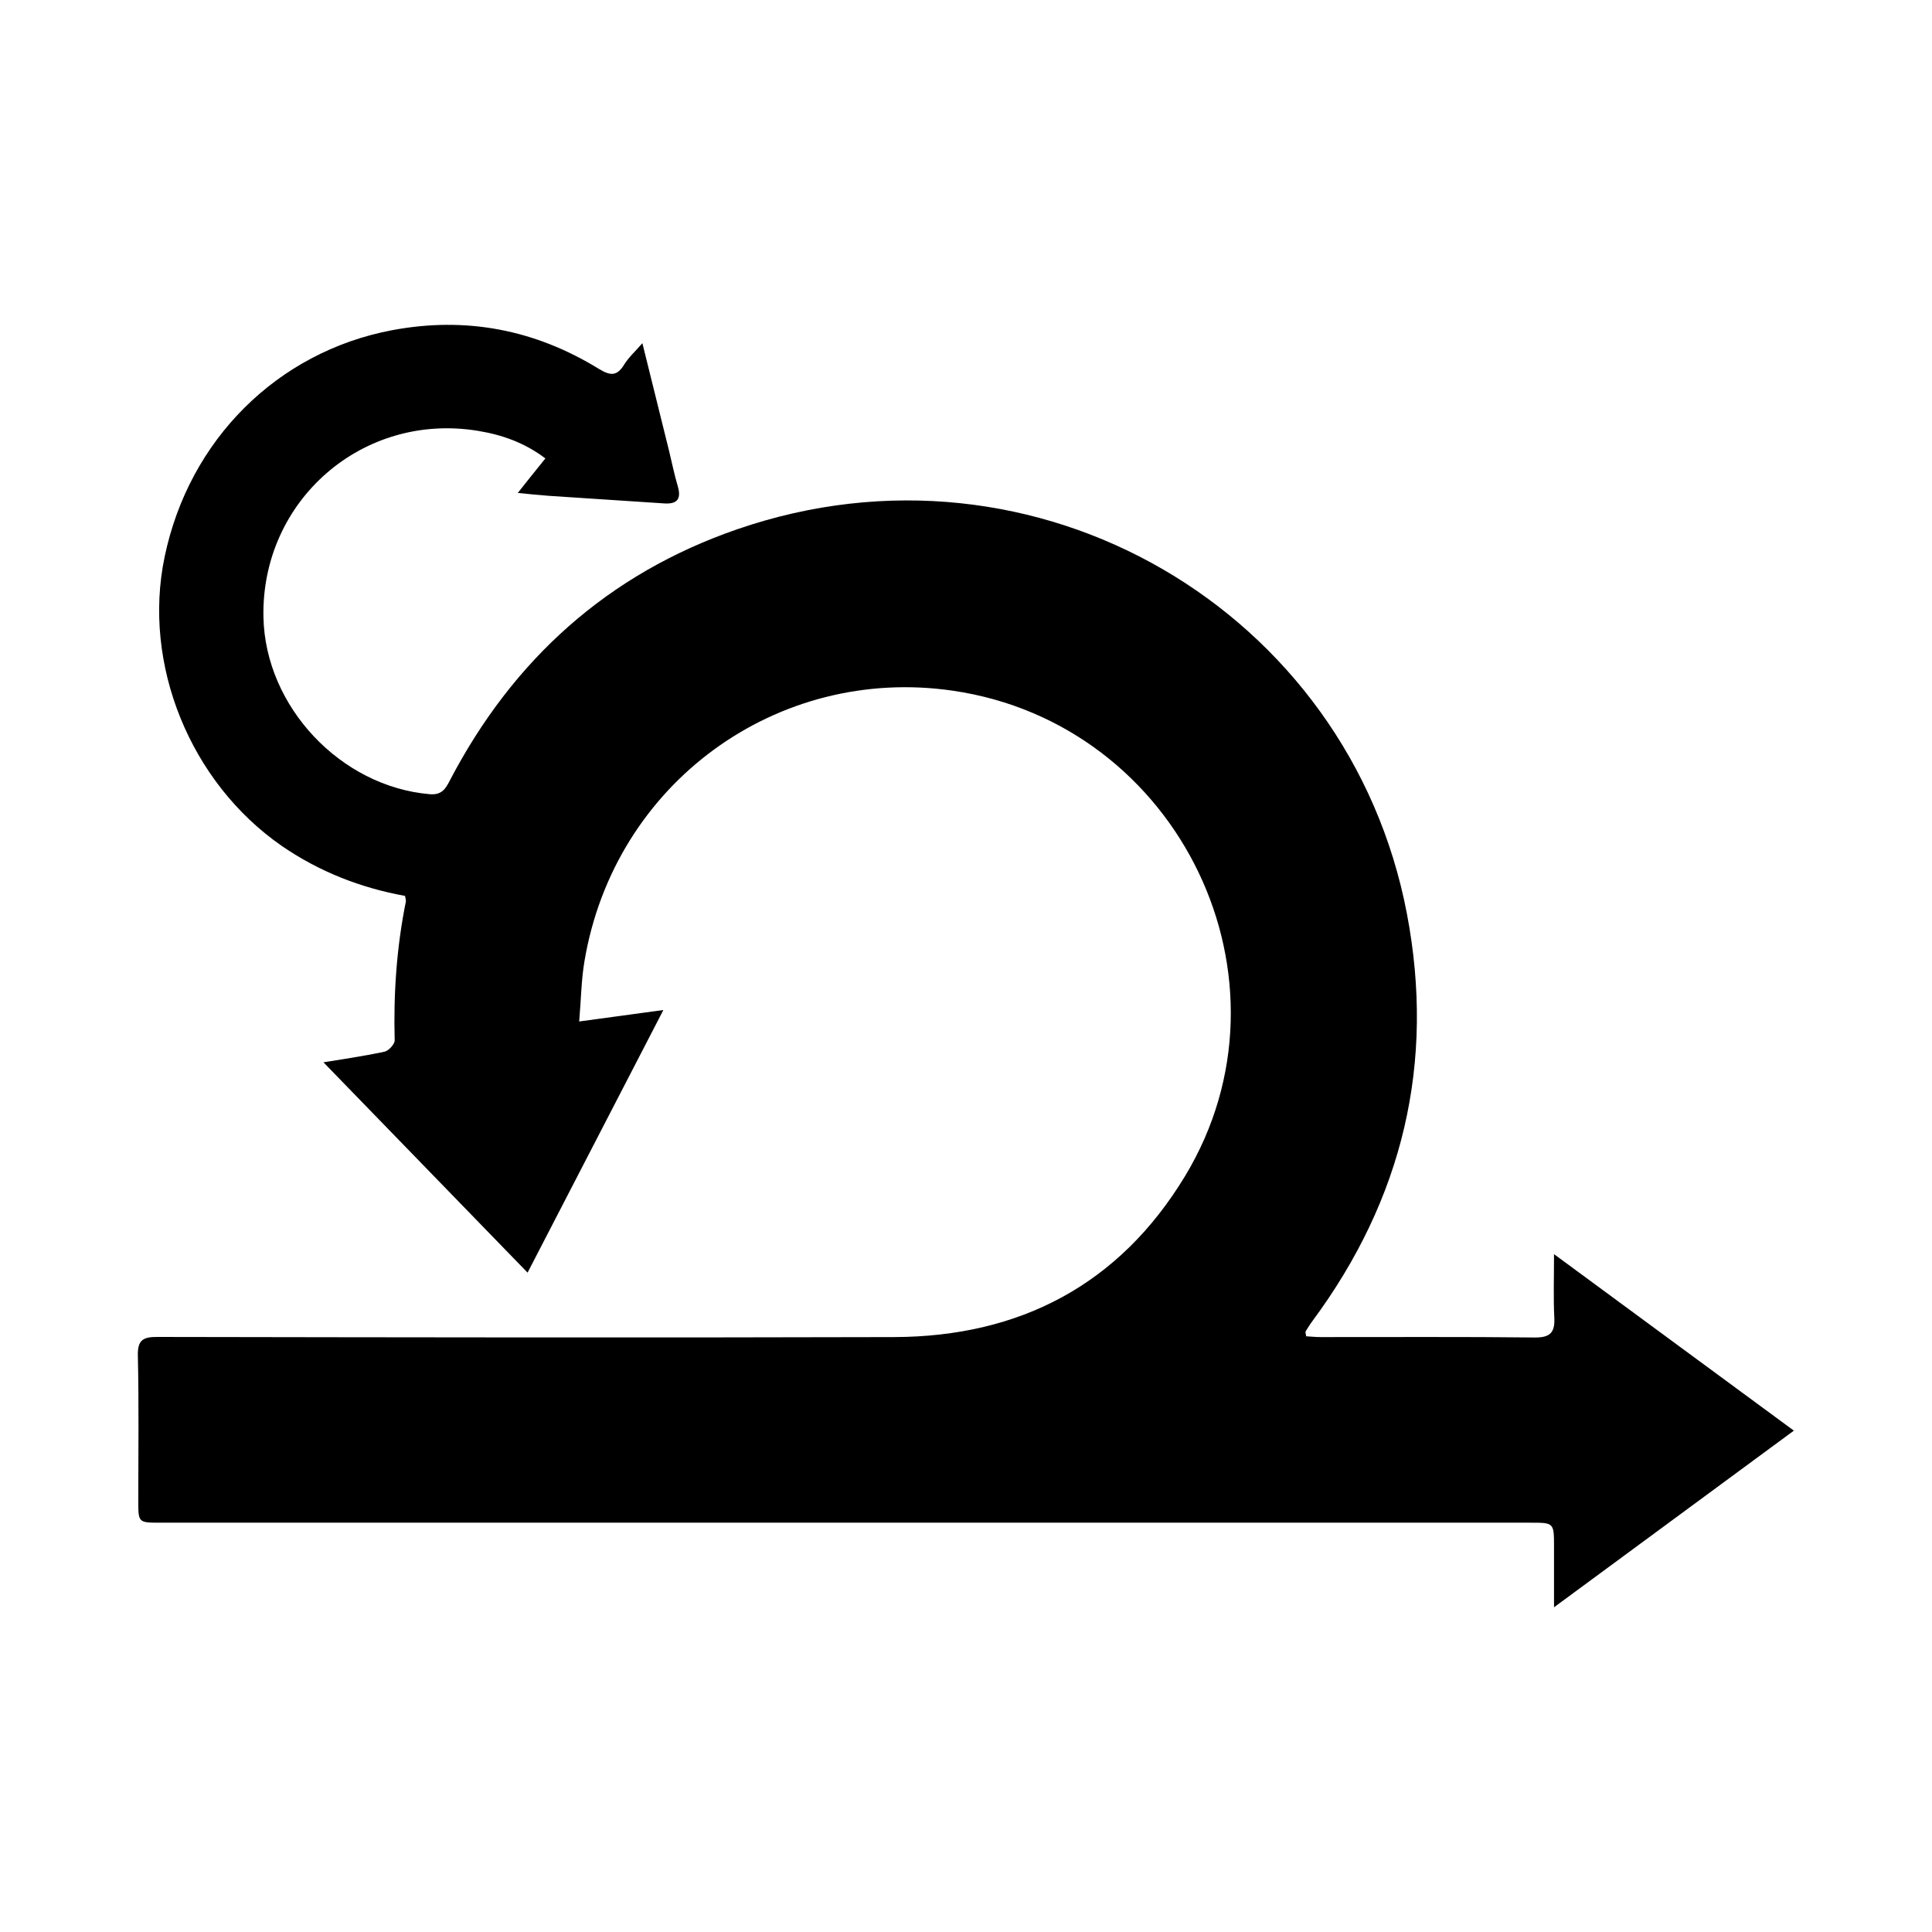
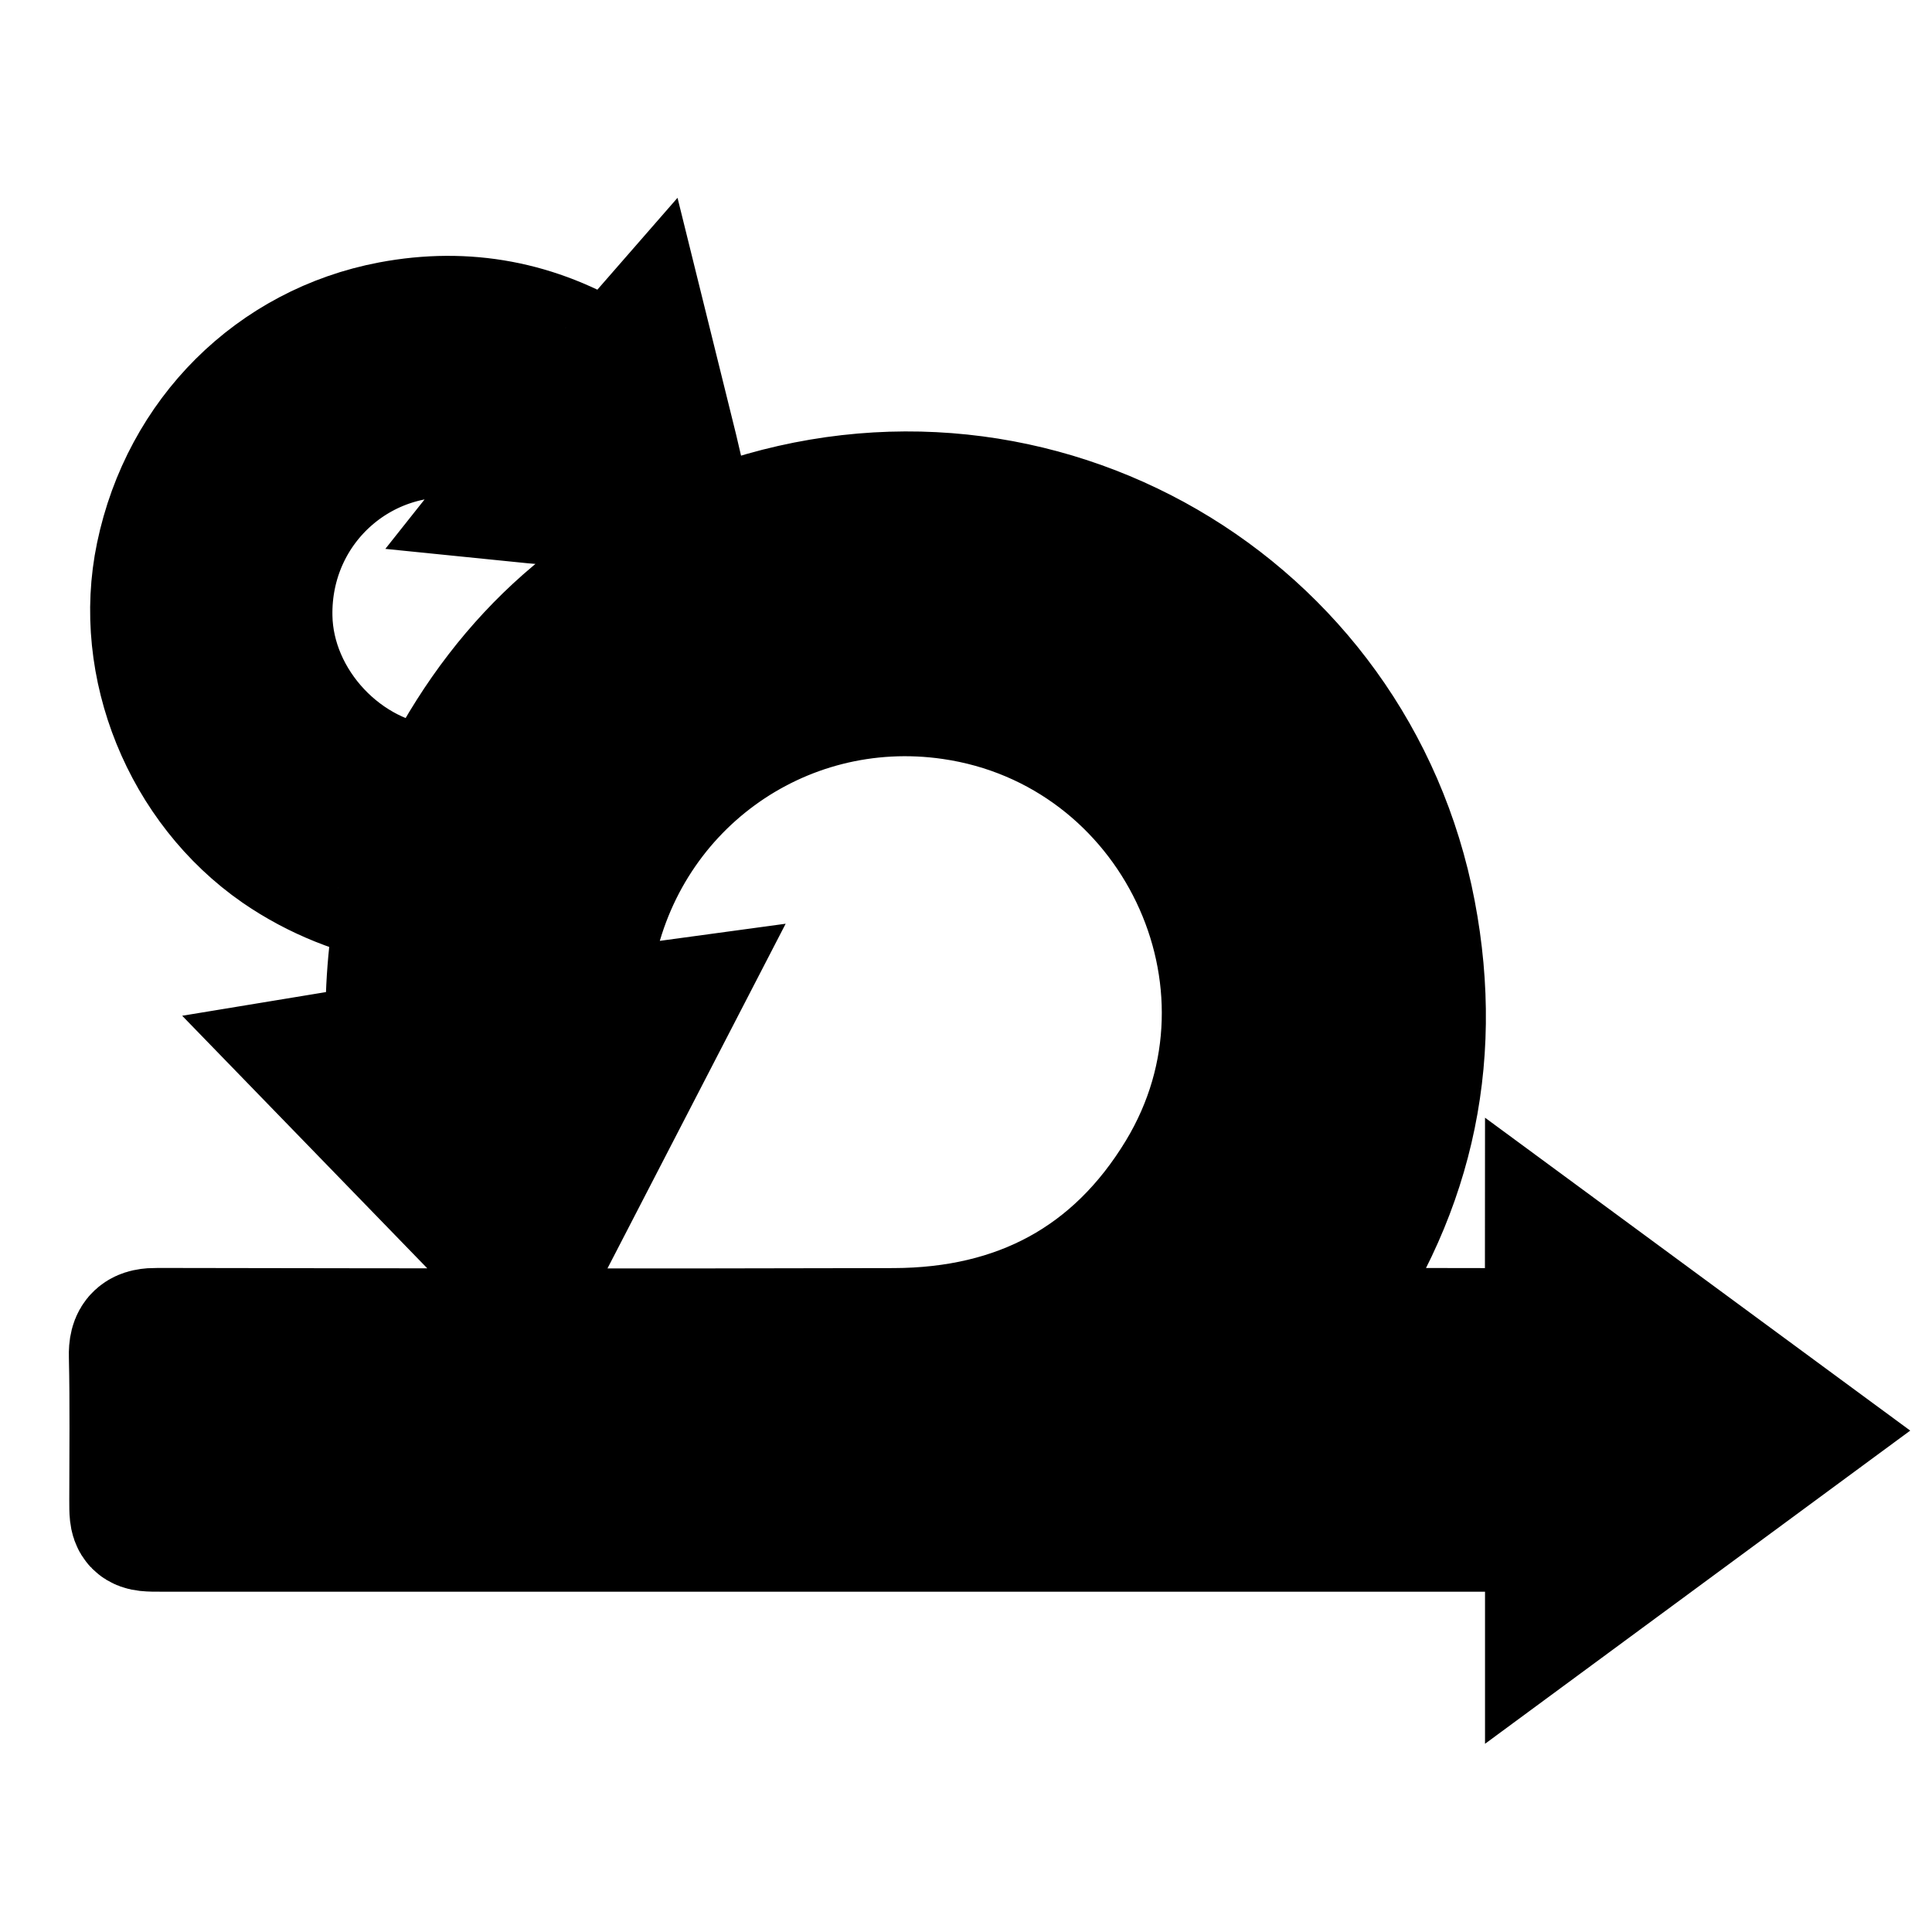
- <svg xmlns="http://www.w3.org/2000/svg" width="800px" height="800px" viewBox="0 0 14 14" role="img" focusable="false" aria-hidden="true">
+ <svg xmlns="http://www.w3.org/2000/svg" width="800px" height="800px" viewBox="0 0 14 14" role="img" focusable="false" aria-hidden="true" fill="currentColor" stroke="currentColor">
  <path d="m 9.462,9.683 c 0.034,0.002 0.07,0.006 0.107,0.006 0.518,5.29e-4 1.036,-0.003 1.553,0.003 0.113,0.001 0.147,-0.038 0.141,-0.146 -0.007,-0.141 -0.002,-0.283 -0.002,-0.458 0.587,0.432 1.155,0.85 1.738,1.279 -0.578,0.426 -1.146,0.844 -1.738,1.28 0,-0.165 0,-0.301 0,-0.437 0,-0.176 0,-0.176 -0.171,-0.176 -3.309,0 -6.619,0 -9.928,0 -0.16,0 -0.16,0 -0.16,-0.161 0,-0.349 0.005,-0.698 -0.003,-1.047 -0.003,-0.113 0.034,-0.139 0.142,-0.138 1.779,0.003 3.559,0.006 5.338,0.001 0.912,-0.003 1.632,-0.38 2.108,-1.166 0.859,-1.42 -0.037,-3.279 -1.683,-3.518 -1.271,-0.185 -2.453,0.669 -2.669,1.962 -0.023,0.135 -0.024,0.273 -0.038,0.435 0.208,-0.028 0.397,-0.054 0.61,-0.083 -0.334,0.646 -0.657,1.27 -0.984,1.903 -0.502,-0.517 -0.996,-1.026 -1.479,-1.524 0.121,-0.02 0.282,-0.043 0.442,-0.077 0.03,-0.006 0.075,-0.055 0.074,-0.083 -0.009,-0.338 0.014,-0.673 0.081,-1.005 0.002,-0.01 -0.003,-0.022 -0.006,-0.041 C 2.614,6.434 2.314,6.317 2.042,6.13 1.378,5.67 1.03,4.814 1.193,4.035 c 0.177,-0.85 0.818,-1.485 1.647,-1.642 0.537,-0.101 1.035,-0.005 1.498,0.279 0.082,0.05 0.131,0.058 0.185,-0.03 0.031,-0.051 0.078,-0.093 0.132,-0.155 0.067,0.271 0.13,0.525 0.193,0.779 0.021,0.085 0.038,0.172 0.063,0.256 0.027,0.091 -5.297e-4,0.132 -0.097,0.126 -0.279,-0.019 -0.558,-0.036 -0.836,-0.055 -0.069,-0.005 -0.137,-0.012 -0.226,-0.021 0.069,-0.087 0.131,-0.165 0.2,-0.25 -0.15,-0.114 -0.316,-0.172 -0.489,-0.2 -0.835,-0.137 -1.571,0.505 -1.554,1.35 0.013,0.648 0.559,1.228 1.205,1.283 0.084,0.007 0.113,-0.035 0.145,-0.098 0.458,-0.878 1.147,-1.499 2.084,-1.822 2.169,-0.748 4.434,0.592 4.852,2.786 0.206,1.08 -0.029,2.066 -0.684,2.951 -0.018,0.024 -0.034,0.05 -0.05,0.076 -0.003,0.005 0.001,0.014 0.004,0.034 z" />
</svg>
